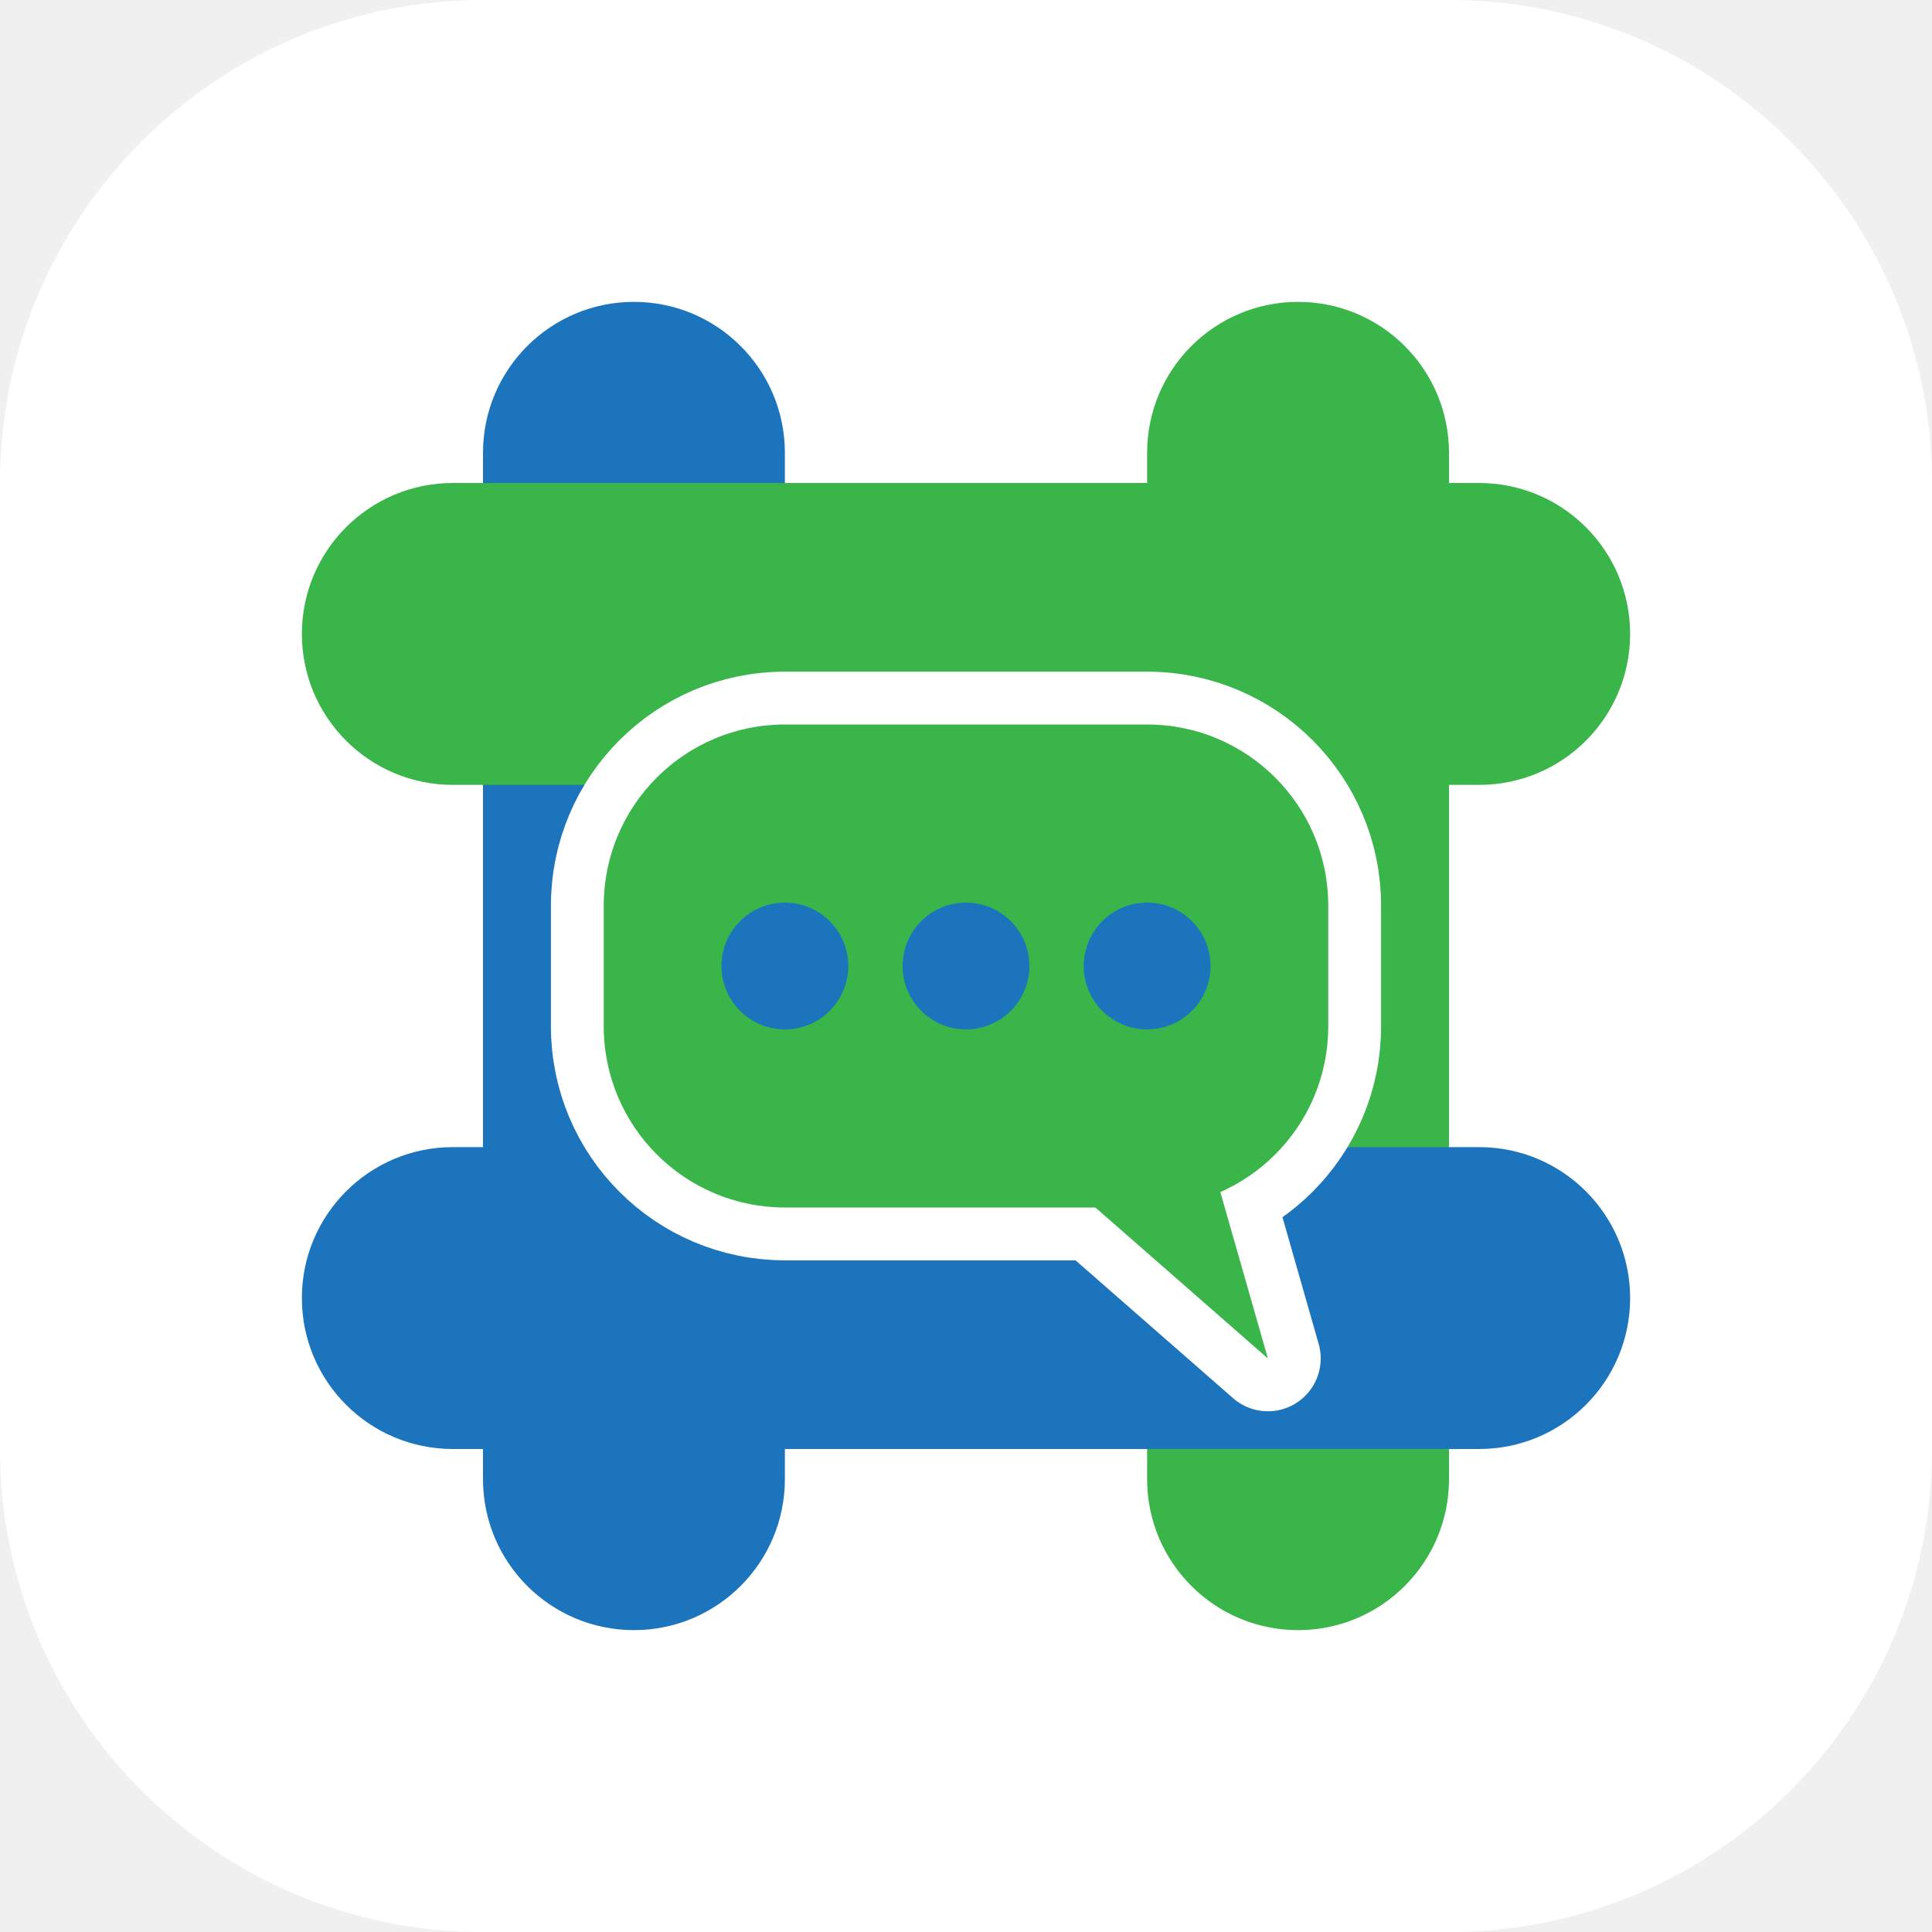
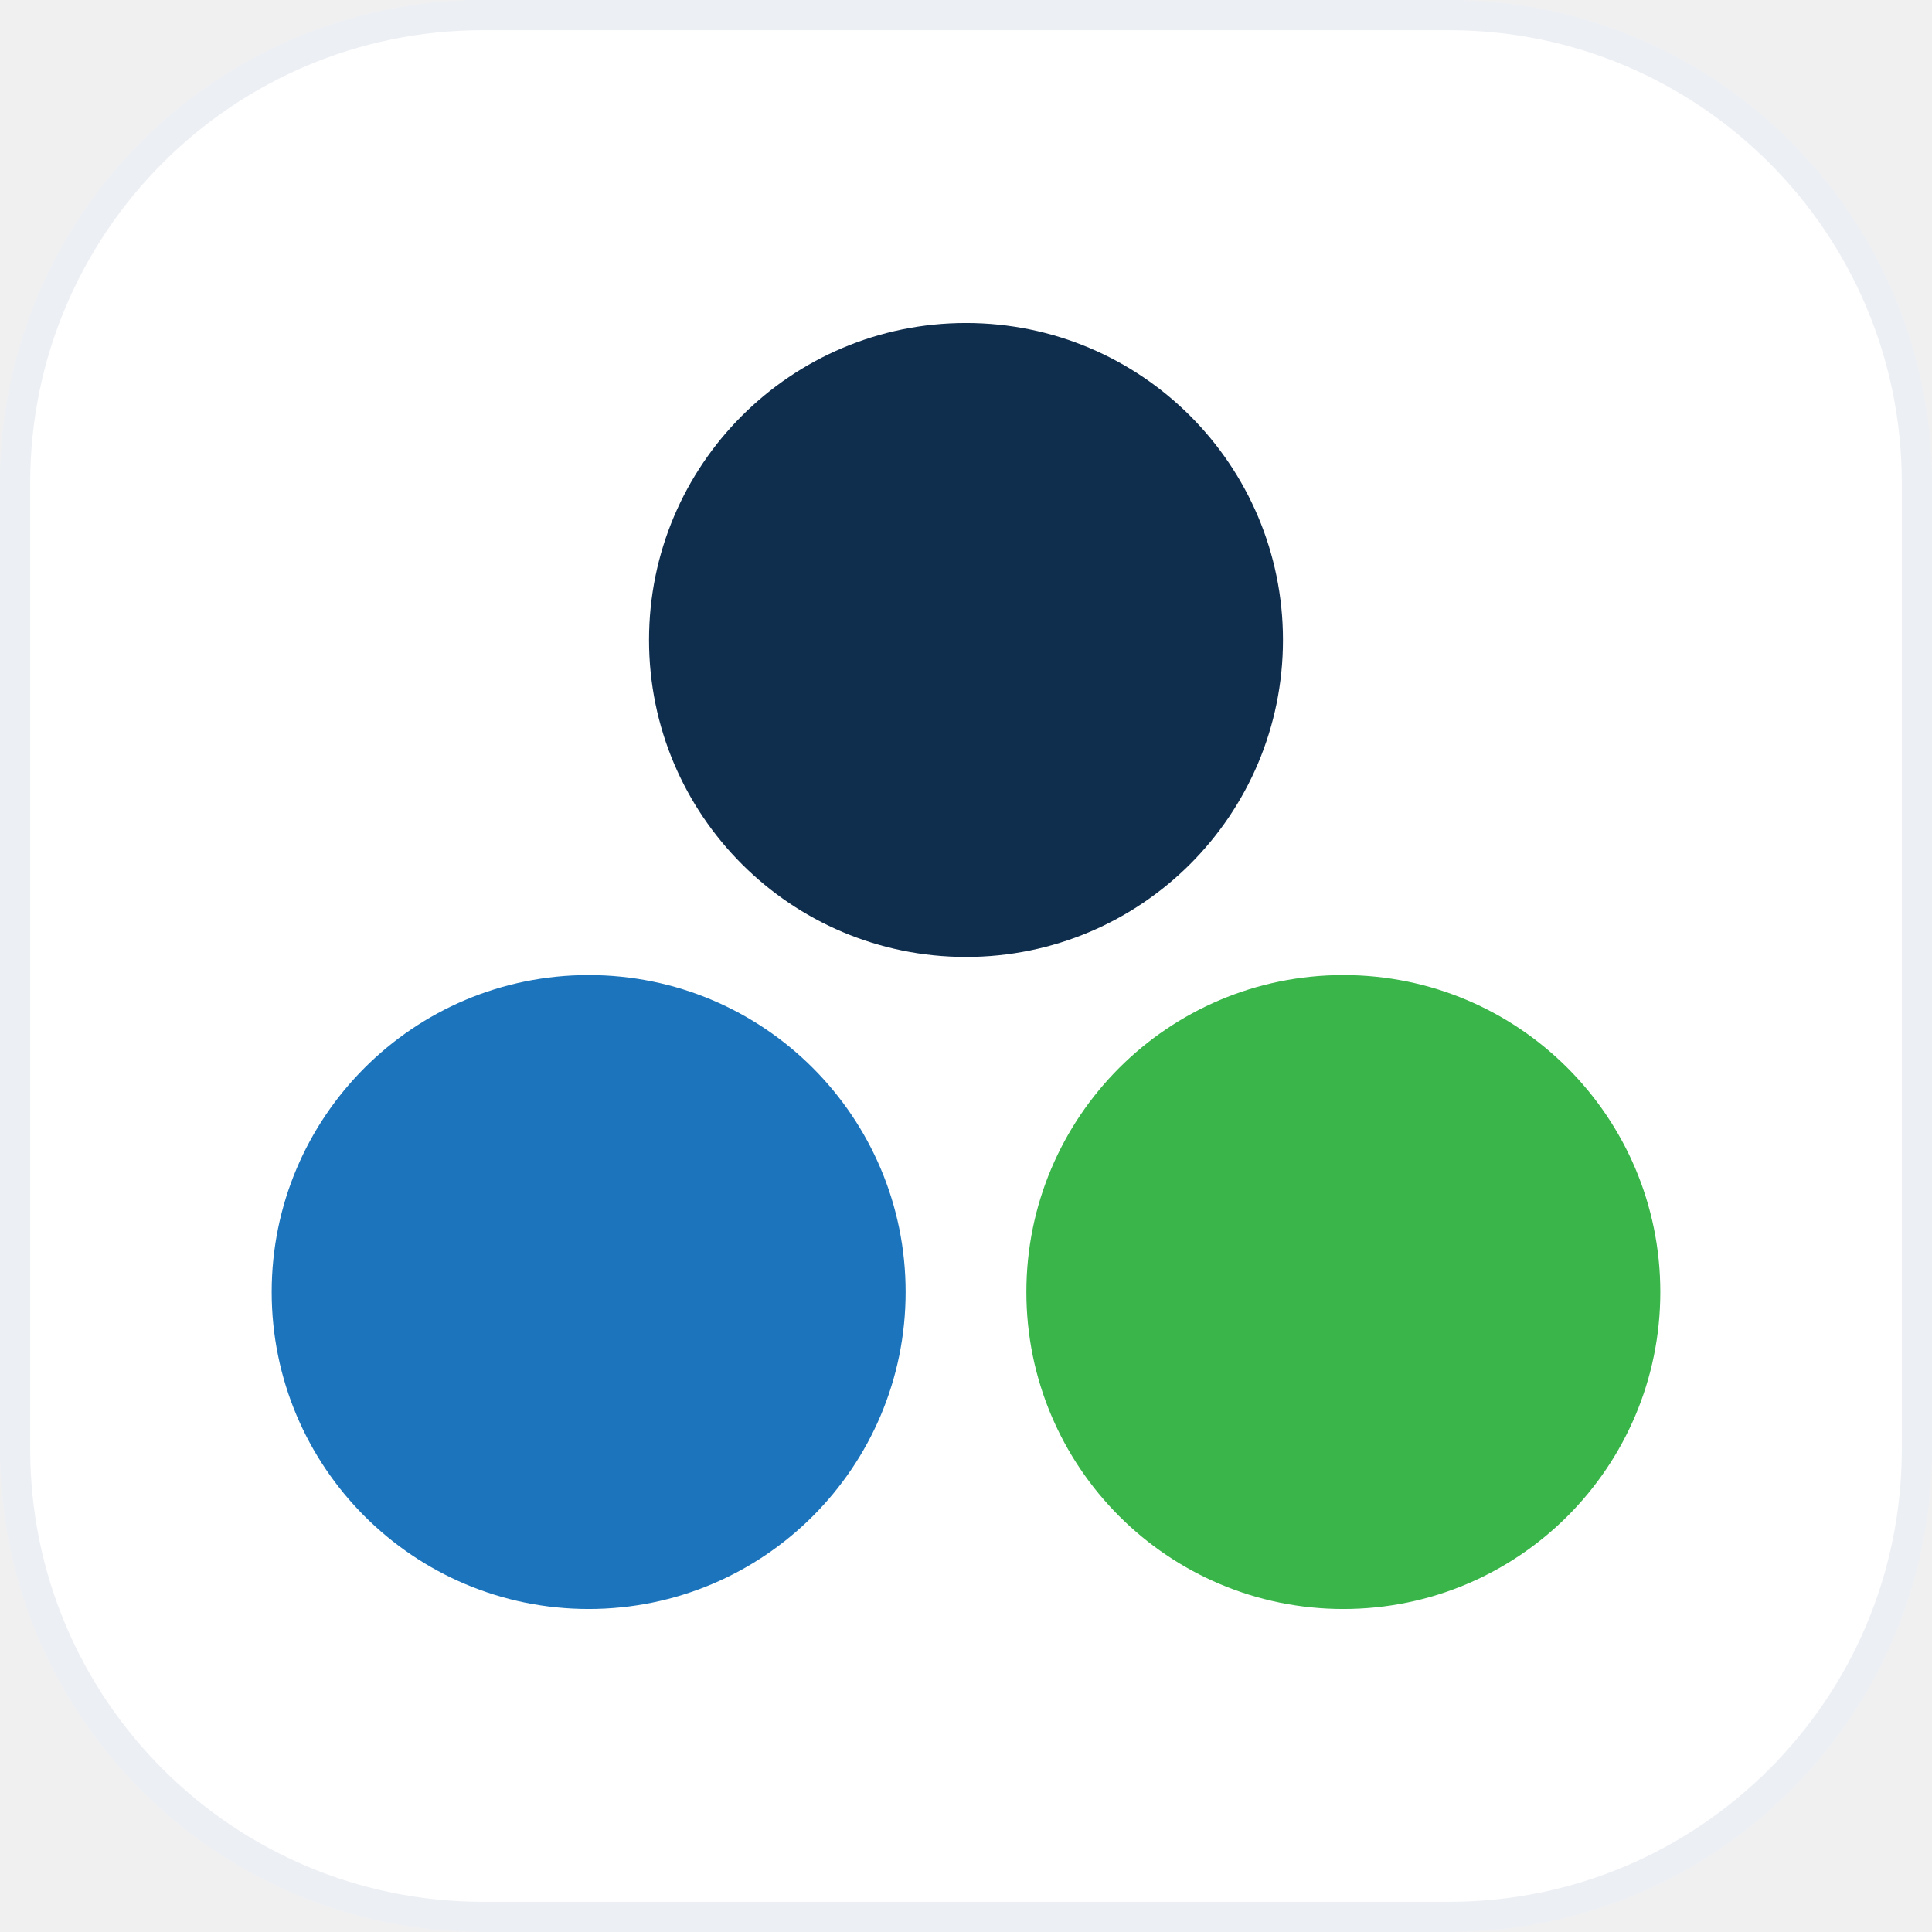
<svg xmlns="http://www.w3.org/2000/svg" width="64" height="64" viewBox="0 0 64 64" fill="none">
-   <rect width="64" height="64" rx="16" fill="#fff" />
-   <rect x="16" y="10" width="10" height="44" rx="5" fill="#1c75bc" />
-   <rect x="38" y="10" width="10" height="44" rx="5" fill="#39b54a" />
-   <rect x="10" y="16" width="44" height="10" rx="5" fill="#39b54a" />
-   <rect x="10" y="38" width="44" height="10" rx="5" fill="#1c75bc" />
-   <g fill="#39b54a" stroke="#fff" stroke-width="3.5" stroke-linejoin="round">
-     <rect x="20" y="24" width="24" height="16" rx="6" />
-     <path d="M34 38 L42 45 L40 38 Z" />
-   </g>
-   <rect x="20" y="24" width="24" height="16" rx="6" fill="#39b54a" />
-   <path d="M34 38 L42 45 L40 38 Z" fill="#39b54a" />
-   <g fill="#1c75bc">
-     <circle cx="26" cy="32" r="2.1" />
-     <circle cx="32" cy="32" r="2.1" />
-     <circle cx="38" cy="32" r="2.1" />
-   </g>
+   <rect x="0.5" y="0.5" width="63" height="63" rx="15.5" fill="#fff" stroke="#eceff4" />
+   <circle cx="19.5" cy="42.8" r="10.5" fill="#1c75bc" />
+   <circle cx="32" cy="21.2" r="10.5" fill="#0f2d4d" />
+   <circle cx="44.5" cy="42.8" r="10.5" fill="#39b54a" />
</svg>
